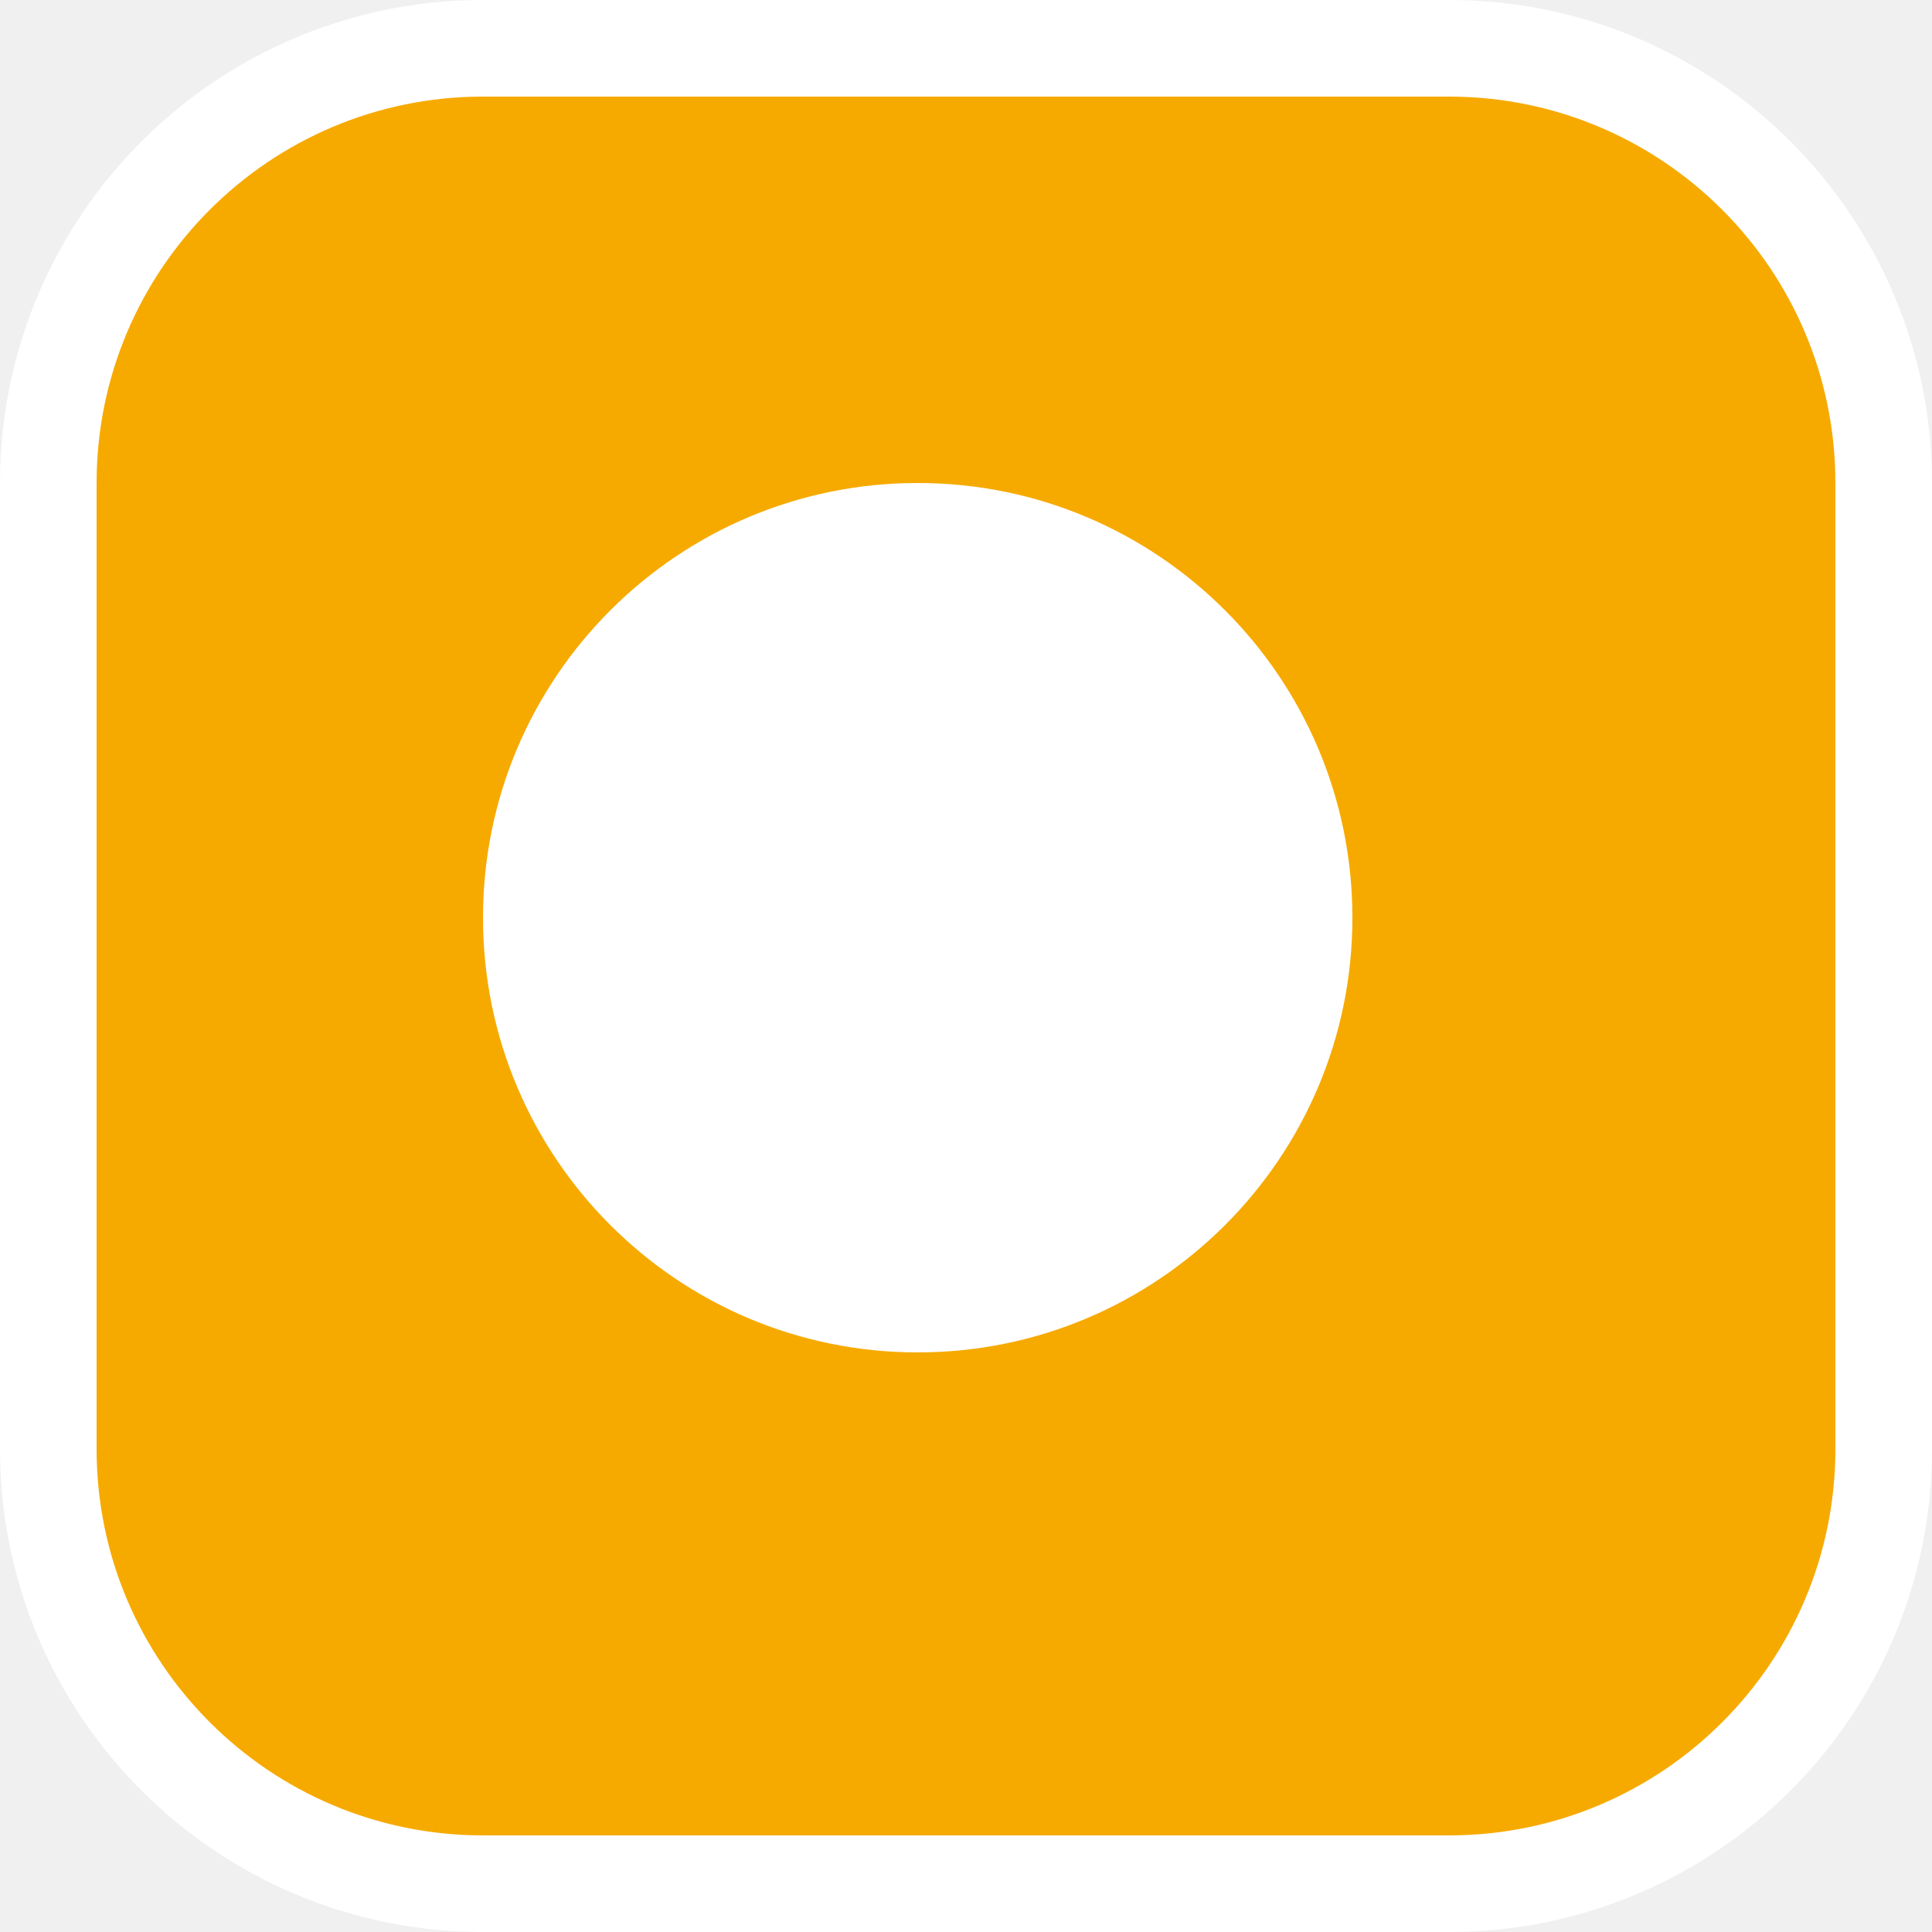
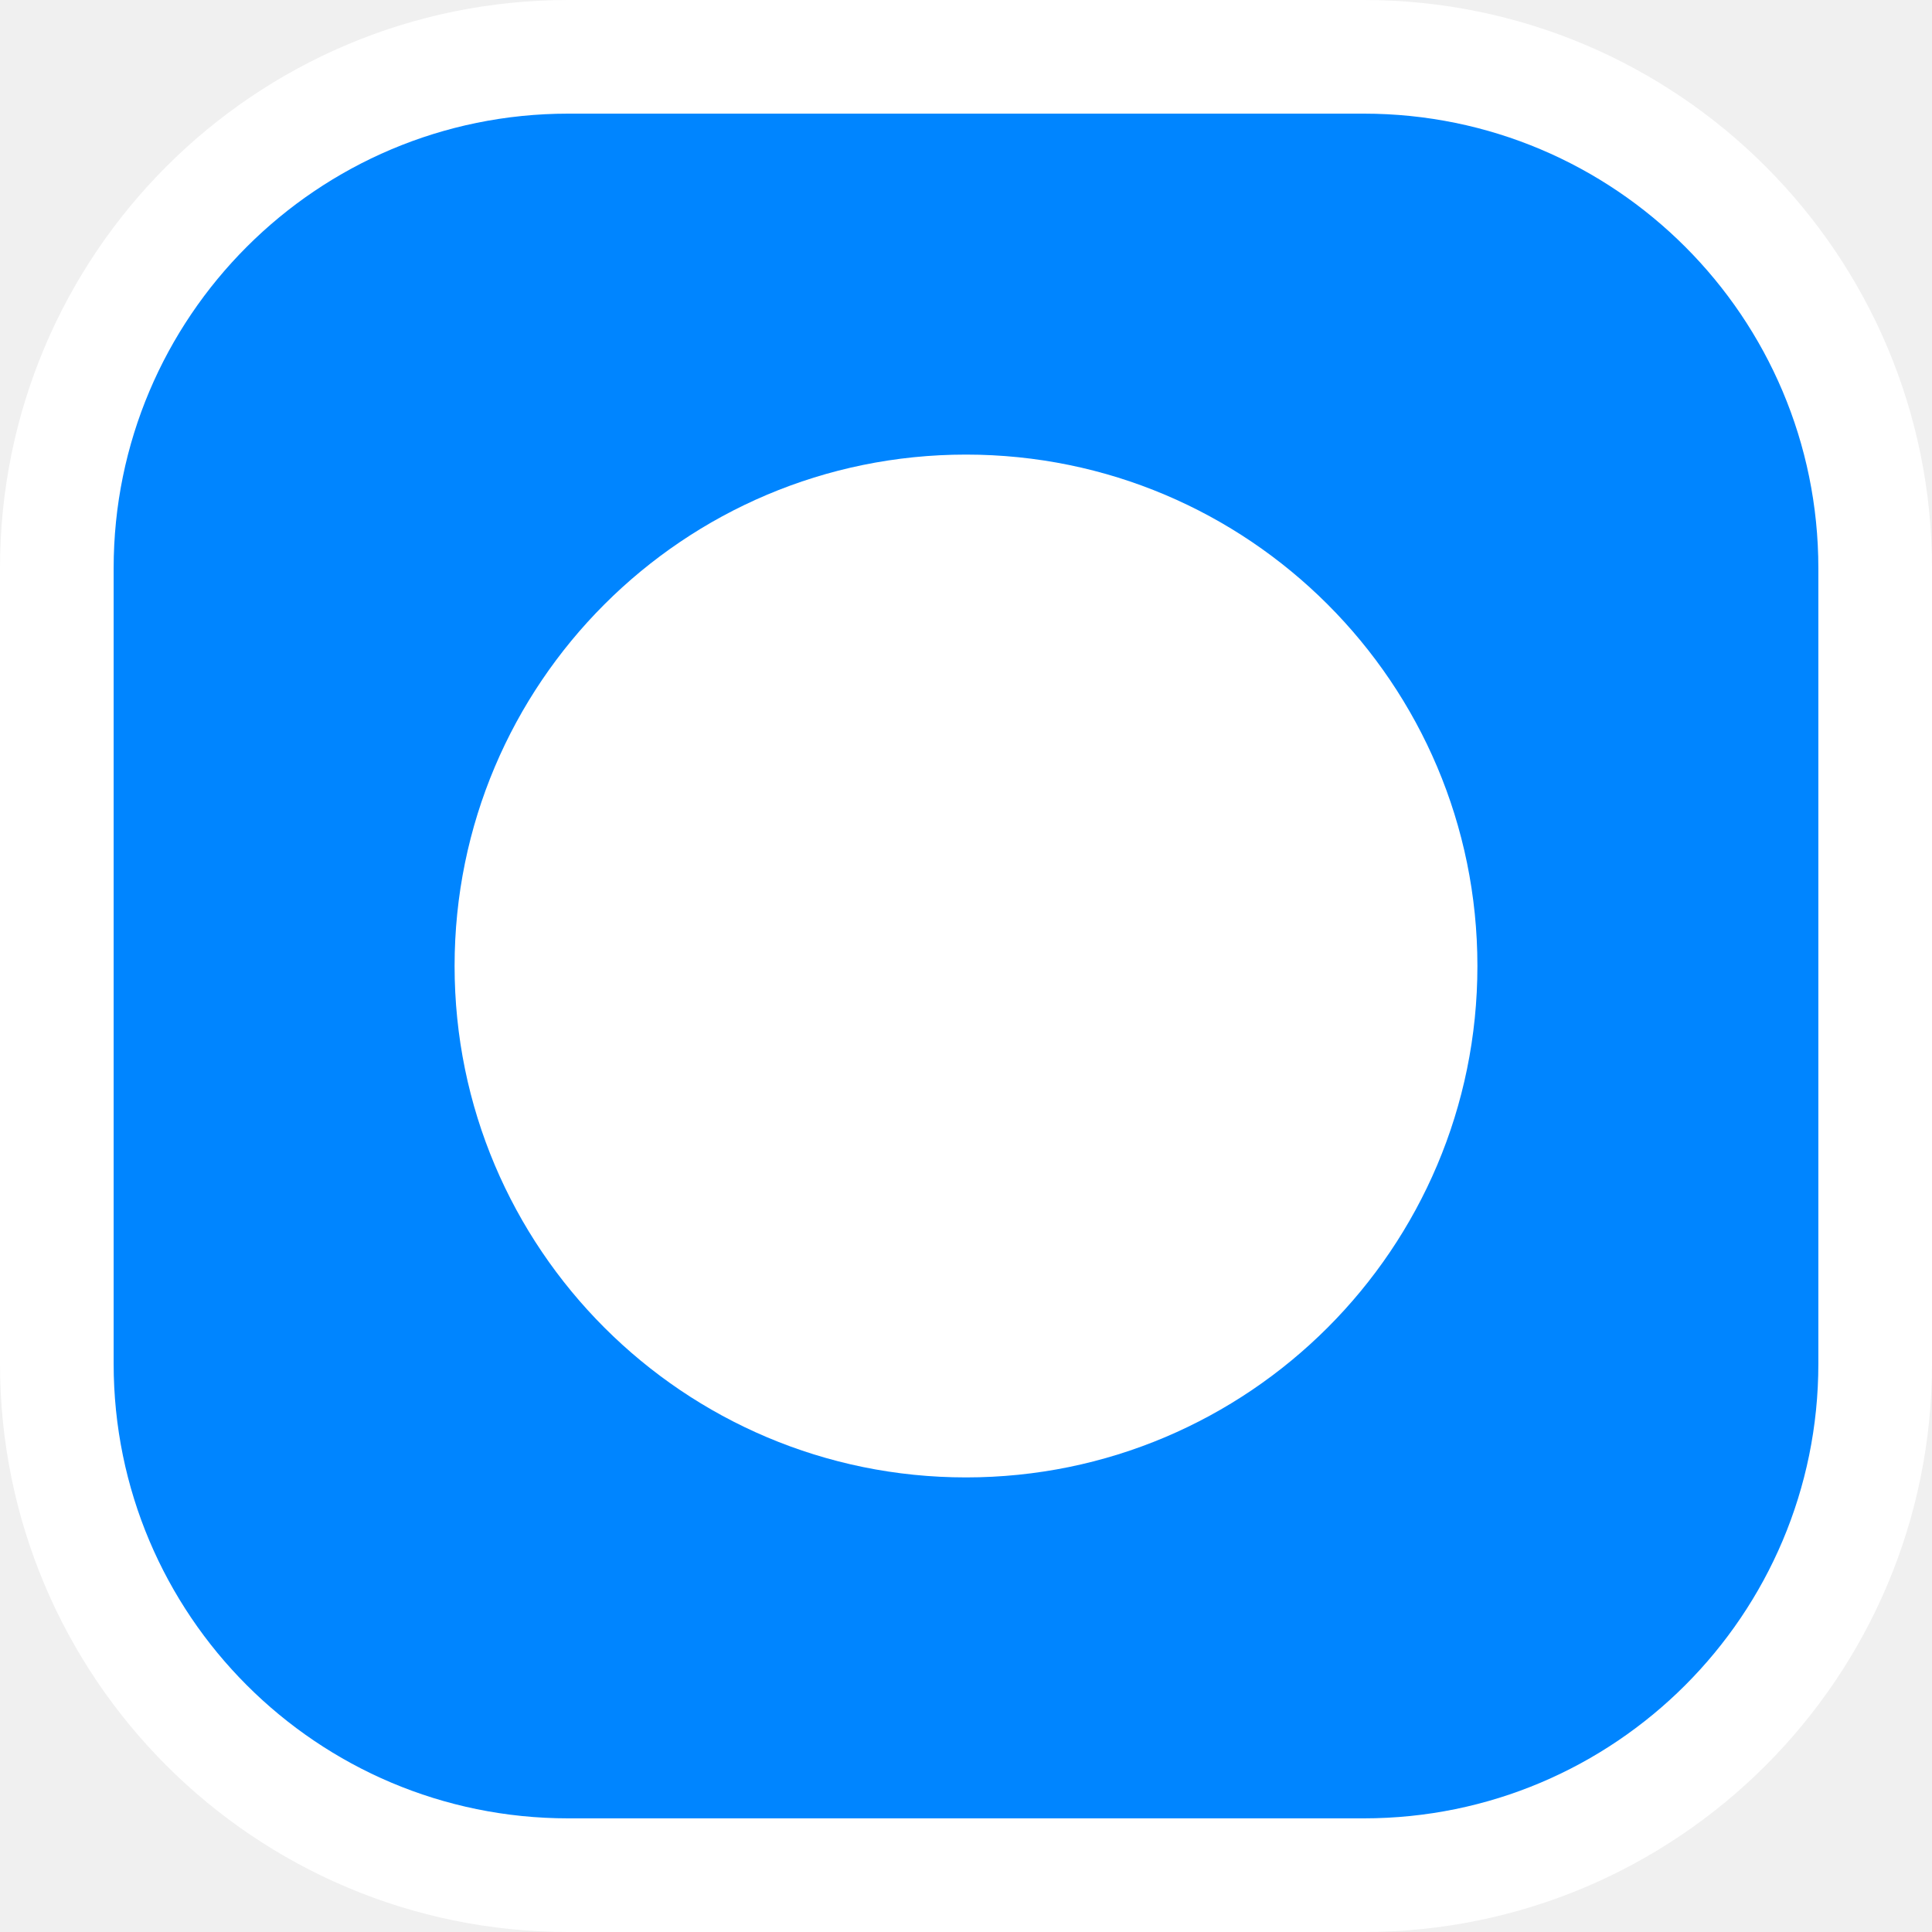
- <svg xmlns="http://www.w3.org/2000/svg" viewBox="0 0 20 20" height="20" width="20">
-   <rect fill="none" x="0" y="0" width="20" height="20" />
-   <rect x="1" y="1" rx="4" ry="4" width="18" height="18" stroke="#ffffff" style="stroke-linejoin:round;stroke-miterlimit:4;" fill="#ffffff" stroke-width="2" />
-   <rect x="1" y="1" width="18" height="18" rx="4" ry="4" fill="#f6aa00" />
-   <path fill="#ffffff" transform="translate(4 4)" d="M10,5.5C10,7.985,7.985,10,5.5,10S1,7.985,1,5.5S3.015,1,5.5,1S10,3.015,10,5.5z" />
+ <svg xmlns="http://www.w3.org/2000/svg" viewBox="0 0 17 17" height="17" width="17">
+   <rect fill="none" x="0" y="0" width="17" height="17" />
+   <rect x="1" y="1" rx="4" ry="4" width="15" height="15" stroke="#ffffff" style="stroke-linejoin:round;stroke-miterlimit:4;" fill="#ffffff" stroke-width="2" />
+   <rect x="1" y="1" width="15" height="15" rx="4" ry="4" fill="#0085ff" />
+   <path fill="#ffffff" transform="translate(3 3)" d="M10,5.5C10,7.985,7.985,10,5.5,10S1,7.985,1,5.5S3.015,1,5.5,1S10,3.015,10,5.5z" />
</svg>
